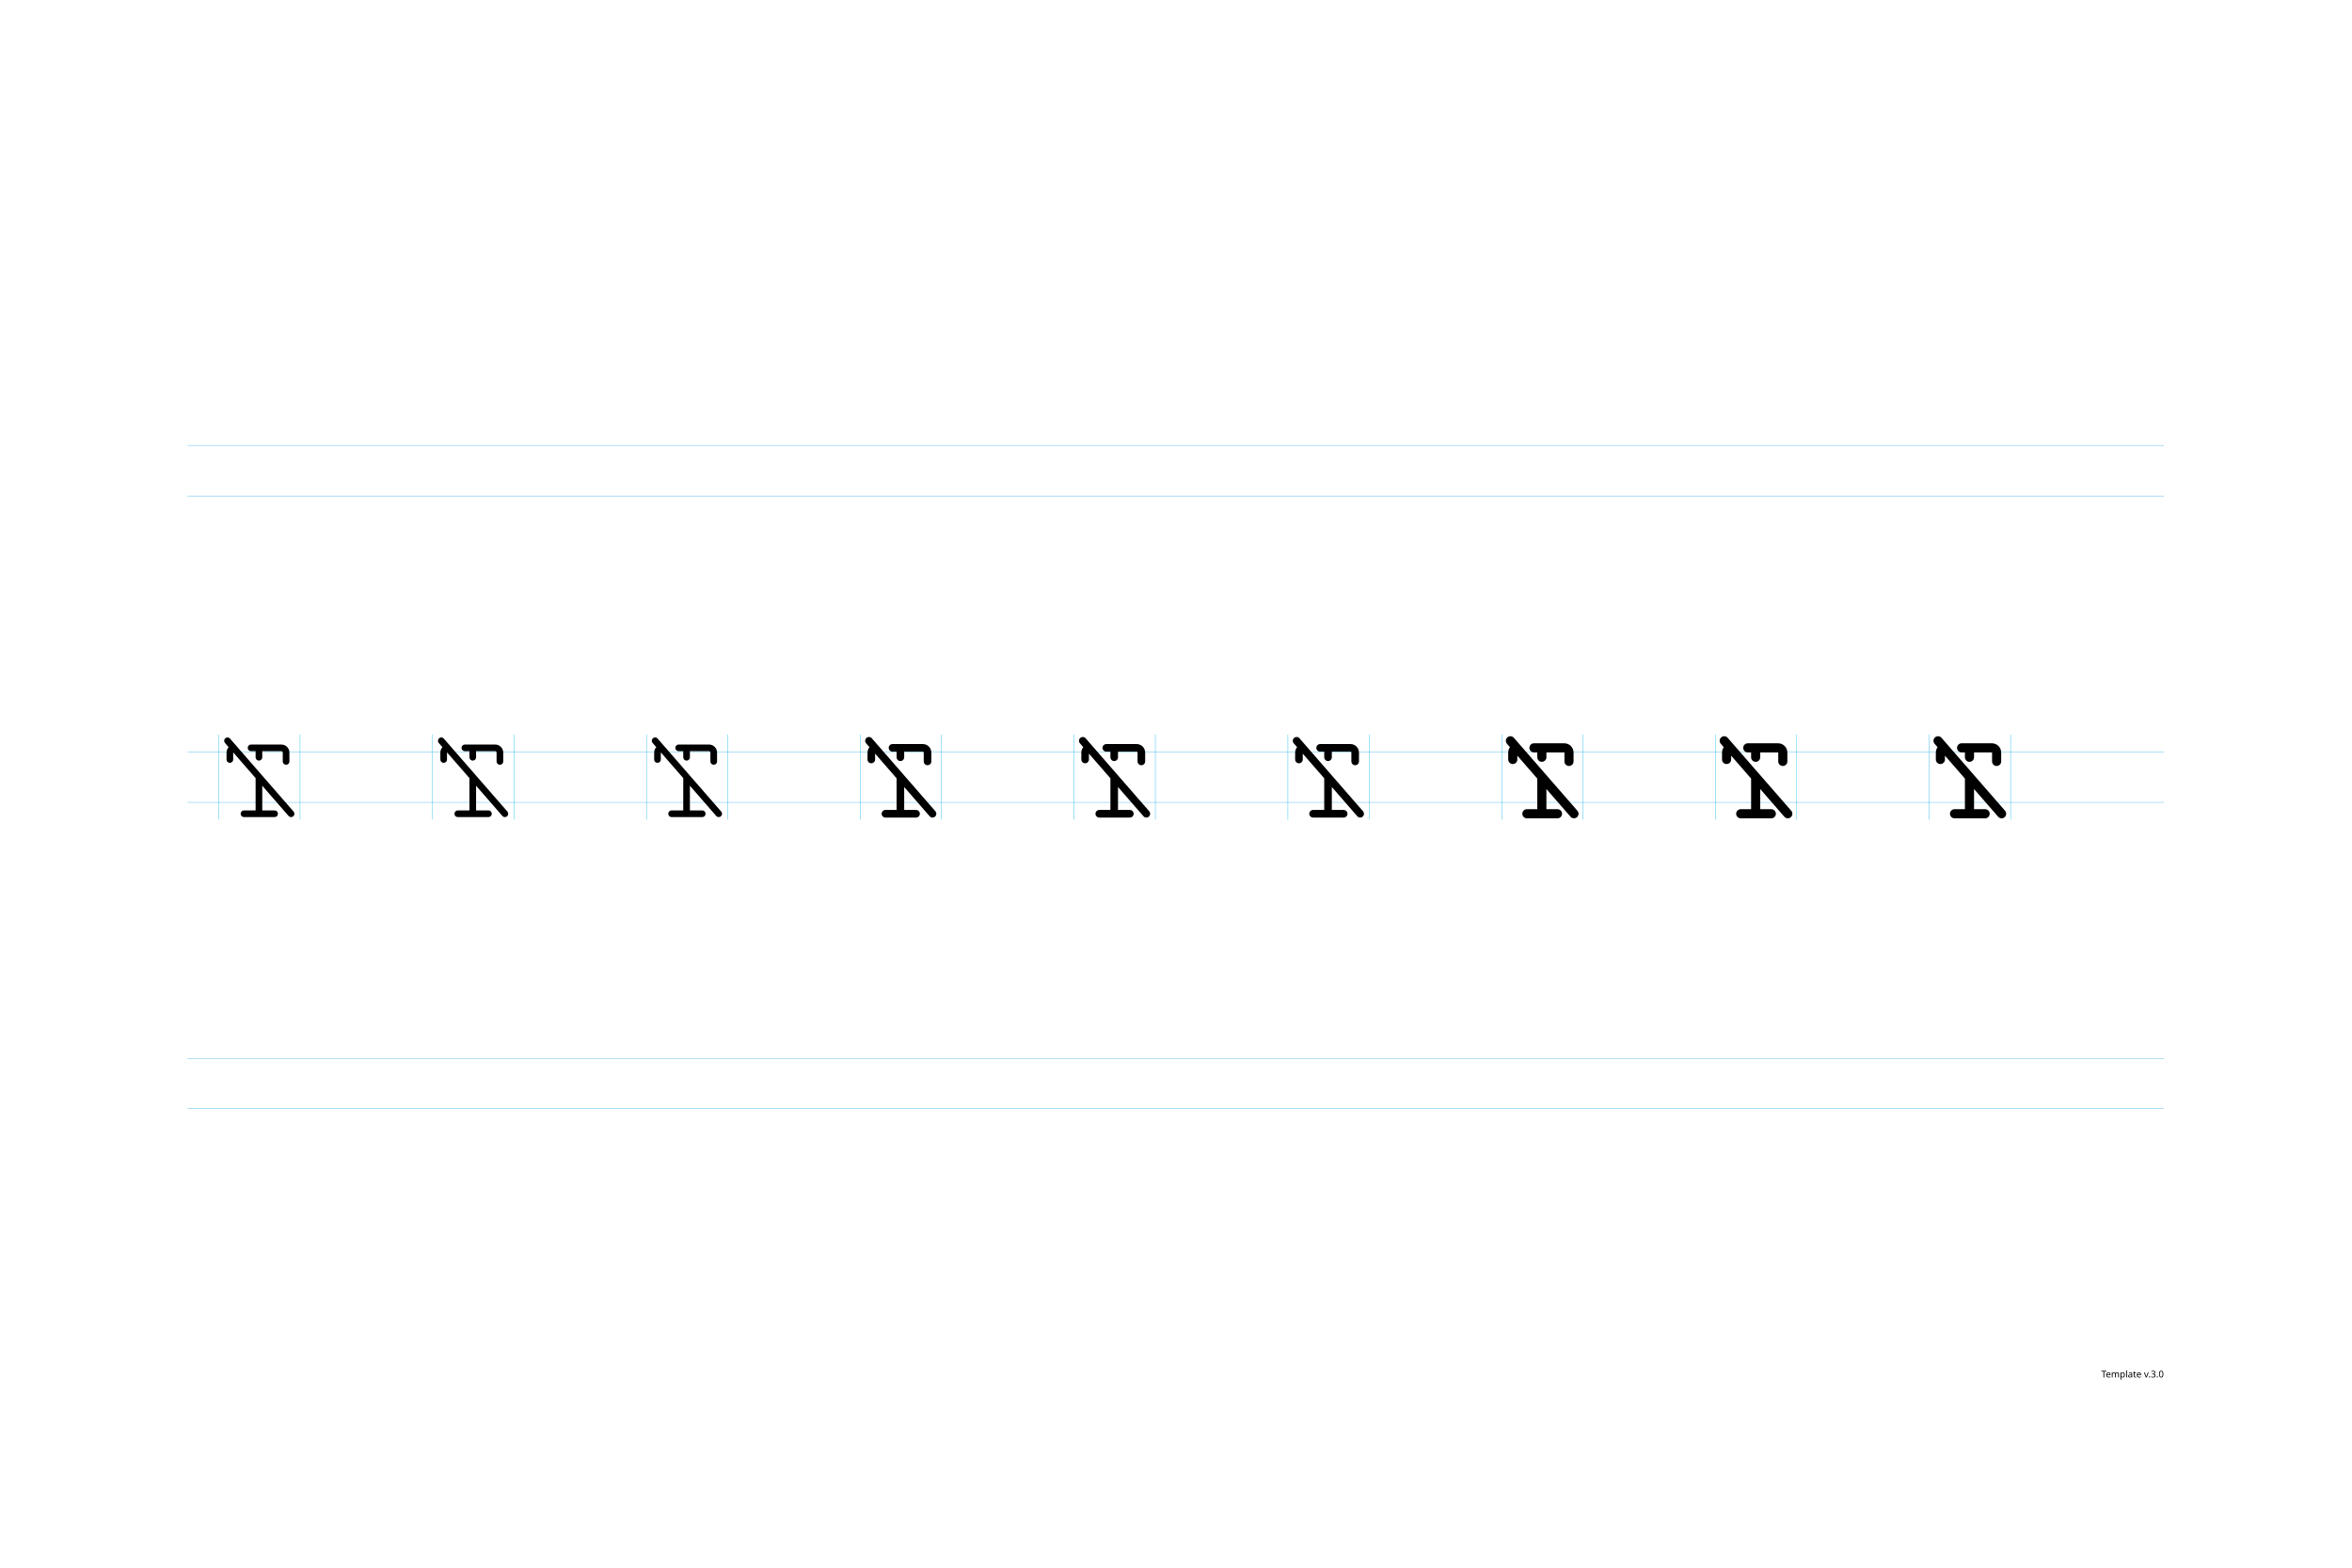
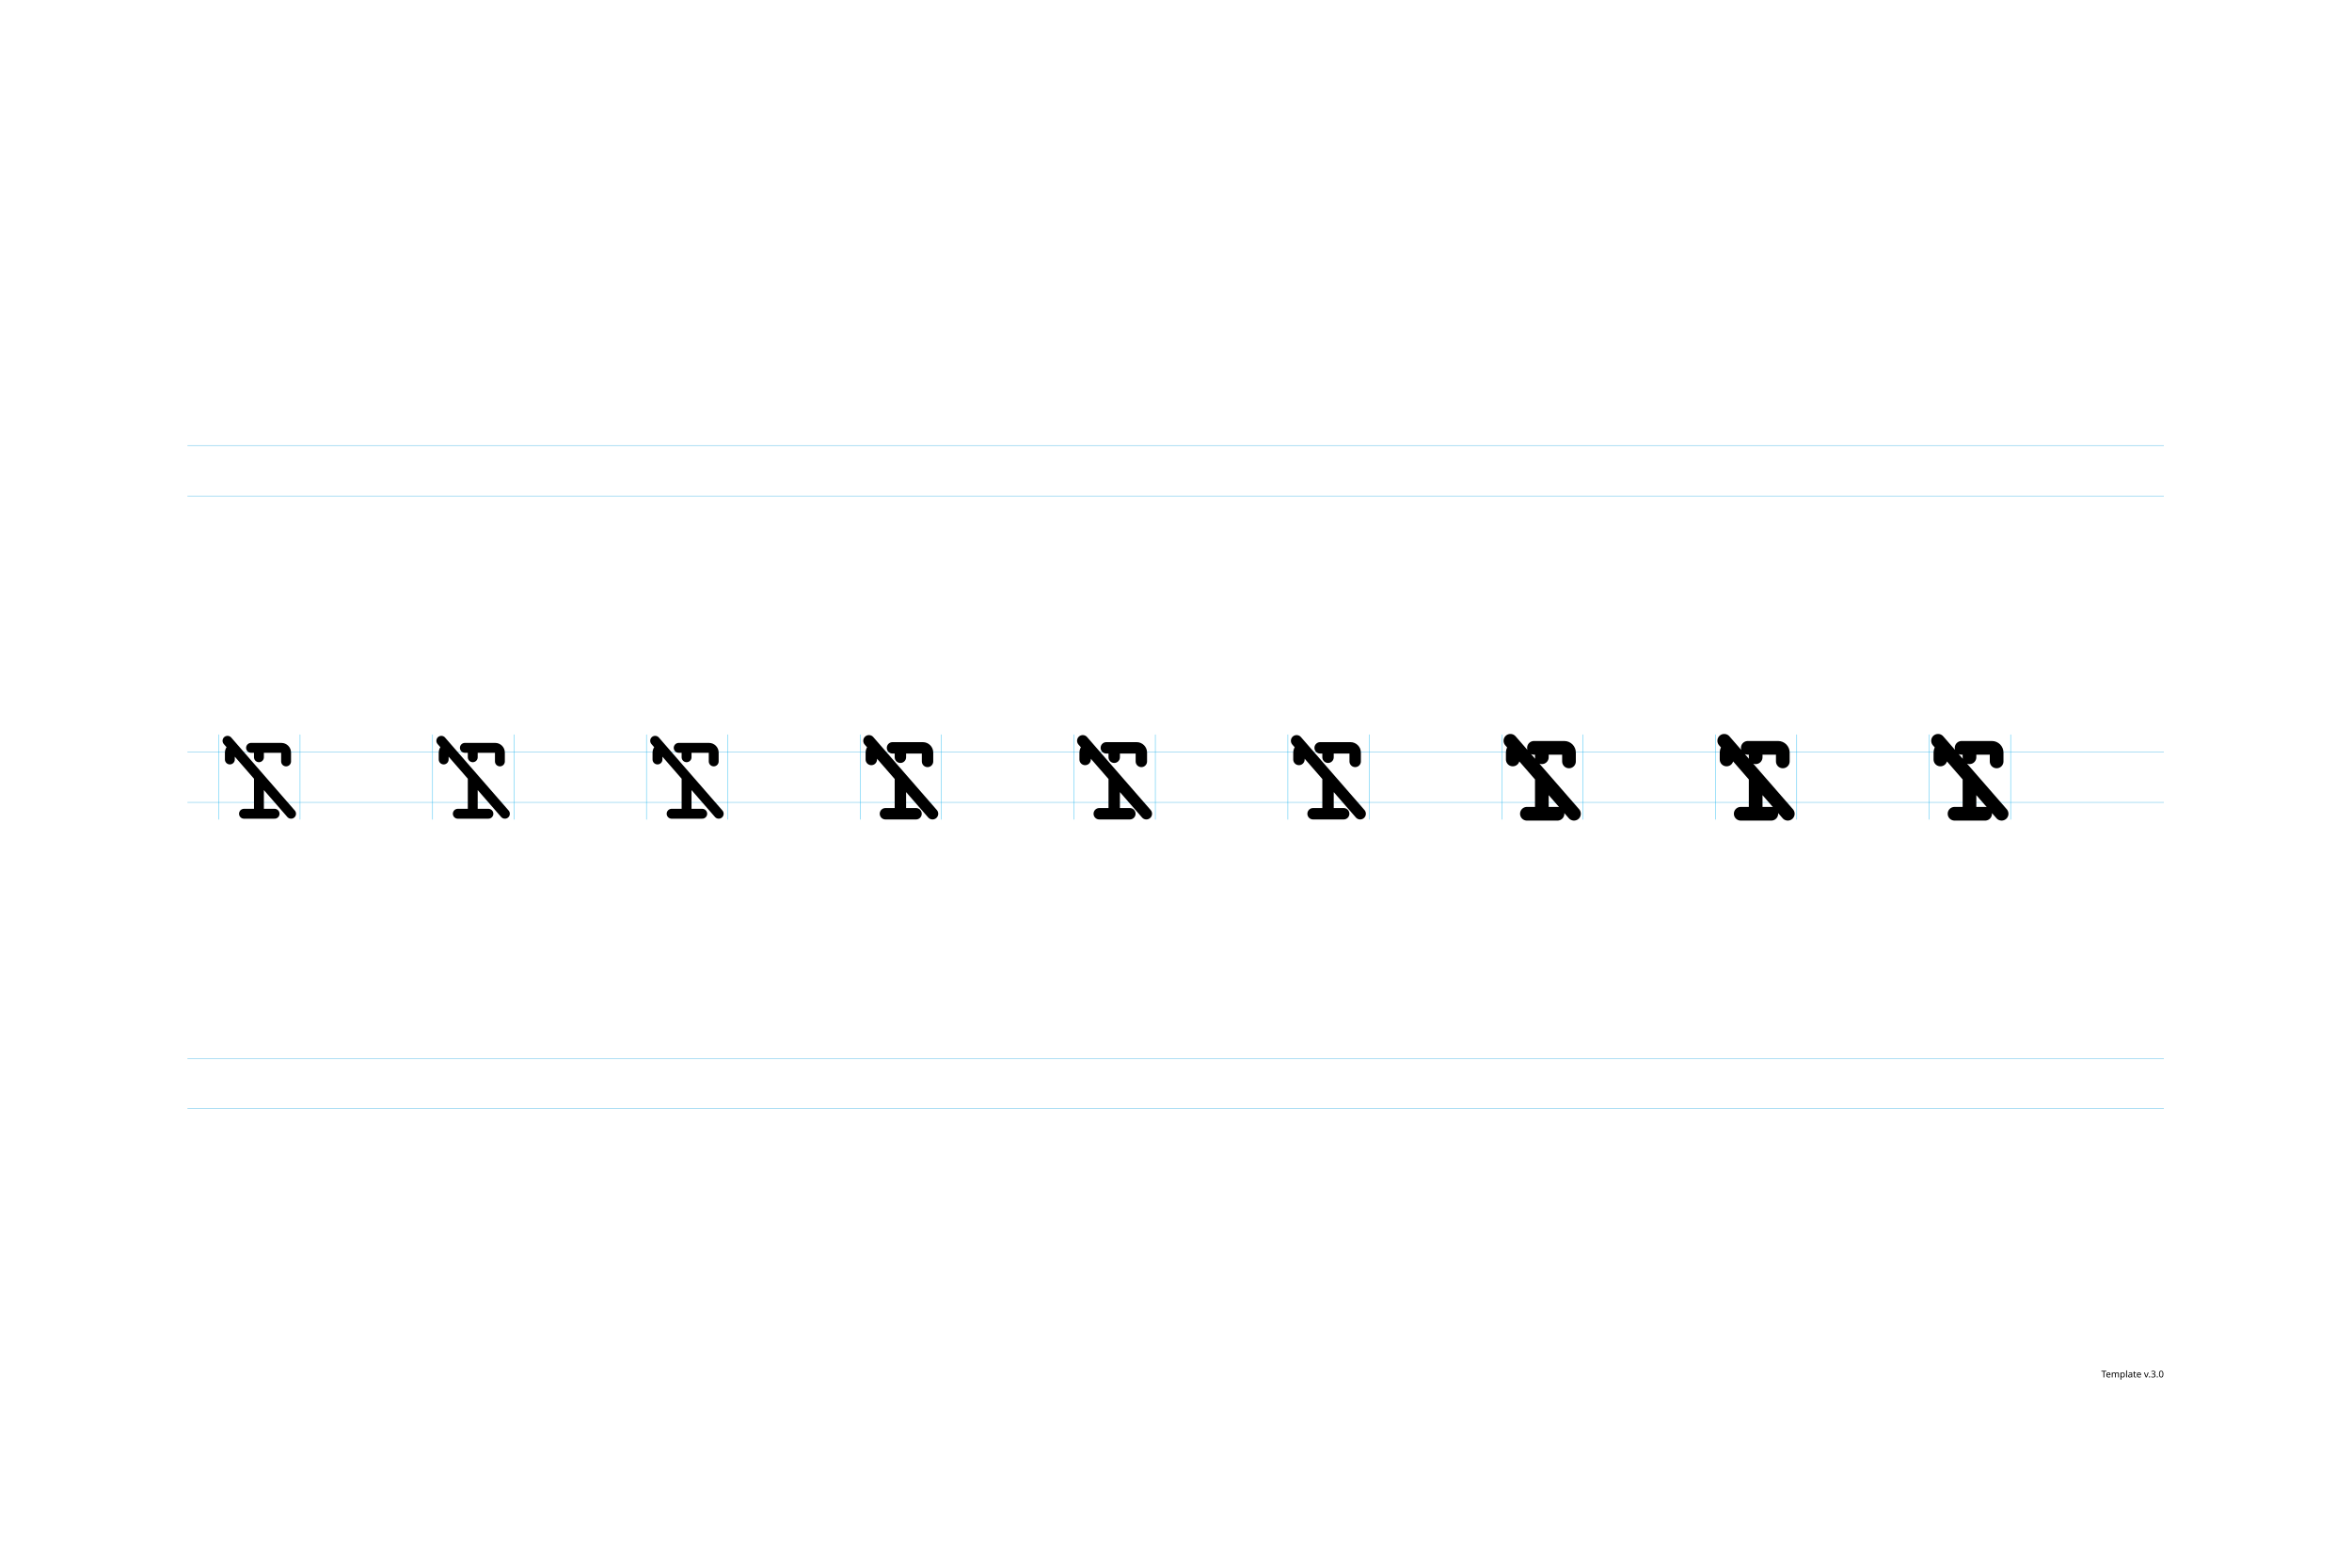
<svg xmlns="http://www.w3.org/2000/svg" version="1.1" width="3300" height="2200">
  <g id="Notes">
    <text id="template-version" style="stroke:none;fill:black;font-family:sans-serif;font-size:13;text-anchor:end;" transform="matrix(1 0 0 1 3036 1933)">Template v.3.0</text>
  </g>
  <g id="Guides">
    <line id="Baseline-S" style="fill:none;stroke:#27AAE1;stroke-width:0.5;" x1="263" x2="3036" y1="696" y2="696" />
    <line id="Capline-S" style="fill:none;stroke:#27AAE1;stroke-width:0.5;" x1="263" x2="3036" y1="625.541" y2="625.541" />
    <line id="Baseline-M" style="fill:none;stroke:#27AAE1;stroke-width:0.5;" x1="263" x2="3036" y1="1126" y2="1126" />
    <line id="Capline-M" style="fill:none;stroke:#27AAE1;stroke-width:0.5;" x1="263" x2="3036" y1="1055.54" y2="1055.54" />
    <line id="Baseline-L" style="fill:none;stroke:#27AAE1;stroke-width:0.5;" x1="263" x2="3036" y1="1556" y2="1556" />
    <line id="Capline-L" style="fill:none;stroke:#27AAE1;stroke-width:0.5;" x1="263" x2="3036" y1="1485.54" y2="1485.54" />
    <line id="left-margin-Ultralight-M" style="fill:none;stroke:#00AEEF;stroke-width:0.5;" x1="307.000" x2="307.000" y1="1030.79" y2="1150.12" />
    <line id="right-margin-Ultralight-M" style="fill:none;stroke:#00AEEF;stroke-width:0.5;" x1="421.000" x2="421.000" y1="1030.79" y2="1150.12" />
    <line id="left-margin-Thin-M" style="fill:none;stroke:#00AEEF;stroke-width:0.5;" x1="607.000" x2="607.000" y1="1030.79" y2="1150.12" />
    <line id="right-margin-Thin-M" style="fill:none;stroke:#00AEEF;stroke-width:0.5;" x1="721.000" x2="721.000" y1="1030.79" y2="1150.12" />
    <line id="left-margin-Light-M" style="fill:none;stroke:#00AEEF;stroke-width:0.5;" x1="907.000" x2="907.000" y1="1030.79" y2="1150.12" />
    <line id="right-margin-Light-M" style="fill:none;stroke:#00AEEF;stroke-width:0.5;" x1="1021.000" x2="1021.000" y1="1030.79" y2="1150.12" />
    <line id="left-margin-Regular-M" style="fill:none;stroke:#00AEEF;stroke-width:0.5;" x1="1207.000" x2="1207.000" y1="1030.79" y2="1150.12" />
    <line id="right-margin-Regular-M" style="fill:none;stroke:#00AEEF;stroke-width:0.5;" x1="1321.000" x2="1321.000" y1="1030.79" y2="1150.12" />
    <line id="left-margin-Medium-M" style="fill:none;stroke:#00AEEF;stroke-width:0.5;" x1="1507.000" x2="1507.000" y1="1030.79" y2="1150.12" />
    <line id="right-margin-Medium-M" style="fill:none;stroke:#00AEEF;stroke-width:0.5;" x1="1621.000" x2="1621.000" y1="1030.79" y2="1150.12" />
    <line id="left-margin-Semibold-M" style="fill:none;stroke:#00AEEF;stroke-width:0.5;" x1="1807.000" x2="1807.000" y1="1030.79" y2="1150.12" />
    <line id="right-margin-Semibold-M" style="fill:none;stroke:#00AEEF;stroke-width:0.5;" x1="1921.000" x2="1921.000" y1="1030.79" y2="1150.12" />
    <line id="left-margin-Bold-M" style="fill:none;stroke:#00AEEF;stroke-width:0.5;" x1="2107.000" x2="2107.000" y1="1030.79" y2="1150.12" />
    <line id="right-margin-Bold-M" style="fill:none;stroke:#00AEEF;stroke-width:0.5;" x1="2221.000" x2="2221.000" y1="1030.79" y2="1150.12" />
    <line id="left-margin-Heavy-M" style="fill:none;stroke:#00AEEF;stroke-width:0.5;" x1="2407.000" x2="2407.000" y1="1030.79" y2="1150.12" />
    <line id="right-margin-Heavy-M" style="fill:none;stroke:#00AEEF;stroke-width:0.5;" x1="2521.000" x2="2521.000" y1="1030.79" y2="1150.12" />
    <line id="left-margin-Black-M" style="fill:none;stroke:#00AEEF;stroke-width:0.5;" x1="2707.000" x2="2707.000" y1="1030.79" y2="1150.12" />
    <line id="right-margin-Black-M" style="fill:none;stroke:#00AEEF;stroke-width:0.5;" x1="2821.000" x2="2821.000" y1="1030.79" y2="1150.12" />
  </g>
  <g id="Symbols">
    <g id="Ultralight-M" transform="matrix(5.333333 0 0 5.333333 300.000 1026.770)">
-       <path d="M7.936 21.6H11.87M11.87 21.6H15.987M11.87 21.6V12.31M4.219 7.319V5.497C4.219 5.13 4.379 4.8 4.633 4.573M11.87 4.258H17.772C18.456 4.258 19.011 4.813 19.011 5.497V7.829M11.87 4.258V6.736M11.87 4.258H9.794M20.323 21.6L3.6 2.4" fill="none" stroke="#000" stroke-width="1.75" stroke-linecap="round" stroke-linejoin="round" />
+       <path d="M7.936 21.6H11.87M11.87 21.6H15.987M11.87 21.6V12.31M4.219 7.319V5.497C4.219 5.13 4.379 4.8 4.633 4.573M11.87 4.258H17.772C18.456 4.258 19.011 4.813 19.011 5.497V7.829M11.87 4.258V6.736M11.87 4.258H9.794M20.323 21.6L3.6 2.4" fill="none" stroke="#000" stroke-width="2.6" stroke-linecap="round" stroke-linejoin="round" />
    </g>
    <g id="Thin-M" transform="matrix(5.333333 0 0 5.333333 600.000 1026.770)">
-       <path d="M7.936 21.6H11.87M11.87 21.6H15.987M11.87 21.6V12.31M4.219 7.319V5.497C4.219 5.13 4.379 4.8 4.633 4.573M11.87 4.258H17.772C18.456 4.258 19.011 4.813 19.011 5.497V7.829M11.87 4.258V6.736M11.87 4.258H9.794M20.323 21.6L3.6 2.4" fill="none" stroke="#000" stroke-width="1.75" stroke-linecap="round" stroke-linejoin="round" />
+       <path d="M7.936 21.6H11.87M11.87 21.6H15.987M11.87 21.6V12.31M4.219 7.319V5.497C4.219 5.13 4.379 4.8 4.633 4.573M11.87 4.258H17.772C18.456 4.258 19.011 4.813 19.011 5.497V7.829M11.87 4.258V6.736M11.87 4.258H9.794M20.323 21.6L3.6 2.4" fill="none" stroke="#000" stroke-width="2.6" stroke-linecap="round" stroke-linejoin="round" />
    </g>
    <g id="Light-M" transform="matrix(5.333333 0 0 5.333333 900.000 1026.770)">
-       <path d="M7.936 21.6H11.87M11.87 21.6H15.987M11.87 21.6V12.31M4.219 7.319V5.497C4.219 5.13 4.379 4.8 4.633 4.573M11.87 4.258H17.772C18.456 4.258 19.011 4.813 19.011 5.497V7.829M11.87 4.258V6.736M11.87 4.258H9.794M20.323 21.6L3.6 2.4" fill="none" stroke="#000" stroke-width="1.75" stroke-linecap="round" stroke-linejoin="round" />
+       <path d="M7.936 21.6H11.87M11.87 21.6H15.987M11.87 21.6V12.31M4.219 7.319V5.497C4.219 5.13 4.379 4.8 4.633 4.573M11.87 4.258H17.772C18.456 4.258 19.011 4.813 19.011 5.497V7.829M11.87 4.258V6.736M11.87 4.258H9.794M20.323 21.6L3.6 2.4" fill="none" stroke="#000" stroke-width="2.6" stroke-linecap="round" stroke-linejoin="round" />
    </g>
    <g id="Regular-M" transform="matrix(5.333333 0 0 5.333333 1200.000 1026.770)">
-       <path d="M7.936 21.6H11.87M11.87 21.6H15.987M11.87 21.6V12.31M4.219 7.319V5.497C4.219 5.13 4.379 4.8 4.633 4.573M11.87 4.258H17.772C18.456 4.258 19.011 4.813 19.011 5.497V7.829M11.87 4.258V6.736M11.87 4.258H9.794M20.323 21.6L3.6 2.4" fill="none" stroke="#000" stroke-width="2.0" stroke-linecap="round" stroke-linejoin="round" />
+       <path d="M7.936 21.6H11.87M11.87 21.6H15.987M11.87 21.6V12.31M4.219 7.319V5.497C4.219 5.13 4.379 4.8 4.633 4.573M11.87 4.258H17.772C18.456 4.258 19.011 4.813 19.011 5.497V7.829M11.87 4.258V6.736M11.87 4.258H9.794M20.323 21.6L3.6 2.4" fill="none" stroke="#000" stroke-width="3.0" stroke-linecap="round" stroke-linejoin="round" />
    </g>
    <g id="Medium-M" transform="matrix(5.333333 0 0 5.333333 1500.000 1026.770)">
-       <path d="M7.936 21.6H11.87M11.87 21.6H15.987M11.87 21.6V12.31M4.219 7.319V5.497C4.219 5.13 4.379 4.8 4.633 4.573M11.87 4.258H17.772C18.456 4.258 19.011 4.813 19.011 5.497V7.829M11.87 4.258V6.736M11.87 4.258H9.794M20.323 21.6L3.6 2.4" fill="none" stroke="#000" stroke-width="2.0" stroke-linecap="round" stroke-linejoin="round" />
+       <path d="M7.936 21.6H11.87M11.87 21.6H15.987M11.87 21.6V12.31M4.219 7.319V5.497C4.219 5.13 4.379 4.8 4.633 4.573M11.87 4.258H17.772C18.456 4.258 19.011 4.813 19.011 5.497V7.829M11.87 4.258V6.736M11.87 4.258H9.794M20.323 21.6L3.6 2.4" fill="none" stroke="#000" stroke-width="3.0" stroke-linecap="round" stroke-linejoin="round" />
    </g>
    <g id="Semibold-M" transform="matrix(5.333333 0 0 5.333333 1800.000 1026.770)">
-       <path d="M7.936 21.6H11.87M11.87 21.6H15.987M11.87 21.6V12.31M4.219 7.319V5.497C4.219 5.13 4.379 4.8 4.633 4.573M11.87 4.258H17.772C18.456 4.258 19.011 4.813 19.011 5.497V7.829M11.87 4.258V6.736M11.87 4.258H9.794M20.323 21.6L3.6 2.4" fill="none" stroke="#000" stroke-width="2.0" stroke-linecap="round" stroke-linejoin="round" />
+       <path d="M7.936 21.6H11.87M11.87 21.6H15.987M11.87 21.6V12.31M4.219 7.319V5.497C4.219 5.13 4.379 4.8 4.633 4.573M11.87 4.258H17.772C18.456 4.258 19.011 4.813 19.011 5.497V7.829M11.87 4.258V6.736M11.87 4.258H9.794M20.323 21.6L3.6 2.4" fill="none" stroke="#000" stroke-width="3.0" stroke-linecap="round" stroke-linejoin="round" />
    </g>
    <g id="Bold-M" transform="matrix(5.333333 0 0 5.333333 2100.000 1026.770)">
-       <path d="M7.936 21.6H11.87M11.87 21.6H15.987M11.87 21.6V12.31M4.219 7.319V5.497C4.219 5.13 4.379 4.8 4.633 4.573M11.87 4.258H17.772C18.456 4.258 19.011 4.813 19.011 5.497V7.829M11.87 4.258V6.736M11.87 4.258H9.794M20.323 21.6L3.6 2.4" fill="none" stroke="#000" stroke-width="2.4" stroke-linecap="round" stroke-linejoin="round" />
+       <path d="M7.936 21.6H11.87M11.87 21.6H15.987M11.87 21.6V12.31M4.219 7.319V5.497C4.219 5.13 4.379 4.8 4.633 4.573M11.87 4.258H17.772C18.456 4.258 19.011 4.813 19.011 5.497V7.829M11.87 4.258V6.736M11.87 4.258H9.794M20.323 21.6L3.6 2.4" fill="none" stroke="#000" stroke-width="3.6" stroke-linecap="round" stroke-linejoin="round" />
    </g>
    <g id="Heavy-M" transform="matrix(5.333333 0 0 5.333333 2400.000 1026.770)">
-       <path d="M7.936 21.6H11.87M11.87 21.6H15.987M11.87 21.6V12.31M4.219 7.319V5.497C4.219 5.13 4.379 4.8 4.633 4.573M11.87 4.258H17.772C18.456 4.258 19.011 4.813 19.011 5.497V7.829M11.87 4.258V6.736M11.87 4.258H9.794M20.323 21.6L3.6 2.4" fill="none" stroke="#000" stroke-width="2.4" stroke-linecap="round" stroke-linejoin="round" />
+       <path d="M7.936 21.6H11.87M11.87 21.6H15.987M11.87 21.6V12.31M4.219 7.319V5.497C4.219 5.13 4.379 4.8 4.633 4.573M11.87 4.258H17.772C18.456 4.258 19.011 4.813 19.011 5.497V7.829M11.87 4.258V6.736M11.87 4.258H9.794M20.323 21.6L3.6 2.4" fill="none" stroke="#000" stroke-width="3.6" stroke-linecap="round" stroke-linejoin="round" />
    </g>
    <g id="Black-M" transform="matrix(5.333333 0 0 5.333333 2700.000 1026.770)">
-       <path d="M7.936 21.6H11.87M11.87 21.6H15.987M11.87 21.6V12.31M4.219 7.319V5.497C4.219 5.13 4.379 4.8 4.633 4.573M11.87 4.258H17.772C18.456 4.258 19.011 4.813 19.011 5.497V7.829M11.87 4.258V6.736M11.87 4.258H9.794M20.323 21.6L3.6 2.4" fill="none" stroke="#000" stroke-width="2.4" stroke-linecap="round" stroke-linejoin="round" />
+       <path d="M7.936 21.6H11.87M11.87 21.6H15.987M11.87 21.6V12.31M4.219 7.319V5.497C4.219 5.13 4.379 4.8 4.633 4.573M11.87 4.258H17.772C18.456 4.258 19.011 4.813 19.011 5.497V7.829M11.87 4.258V6.736M11.87 4.258H9.794M20.323 21.6L3.6 2.4" fill="none" stroke="#000" stroke-width="3.6" stroke-linecap="round" stroke-linejoin="round" />
    </g>
  </g>
</svg>
